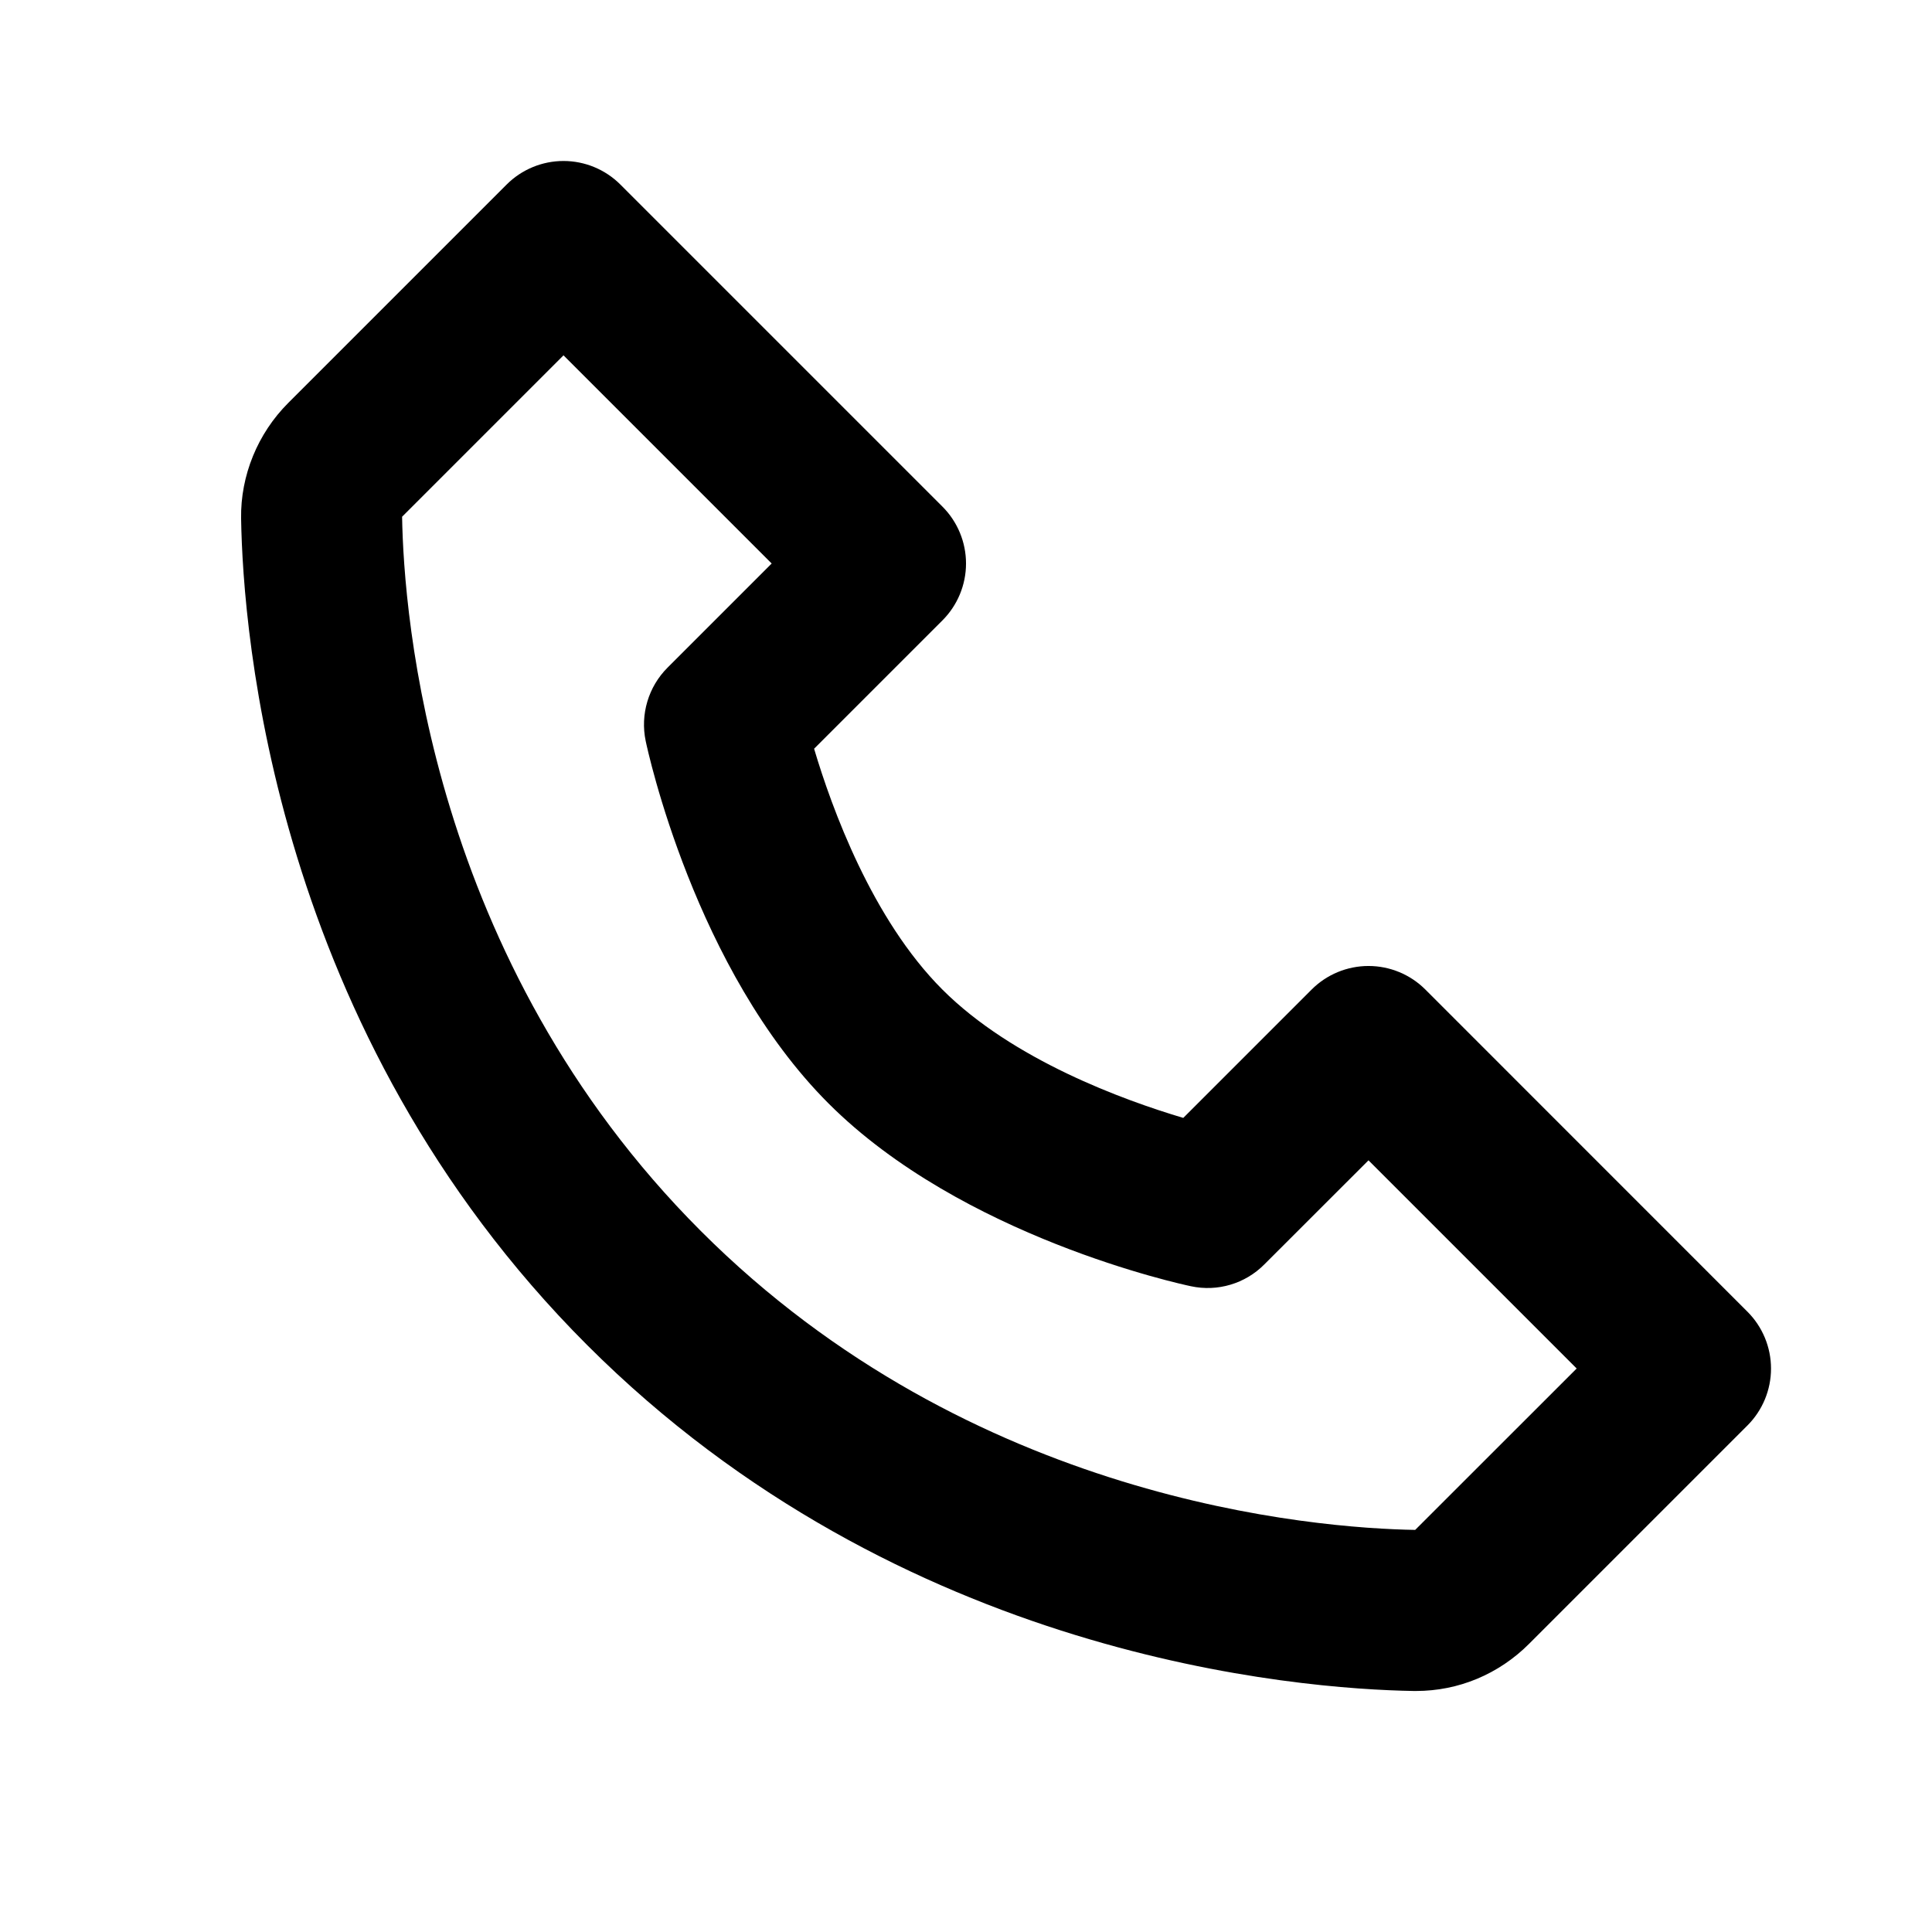
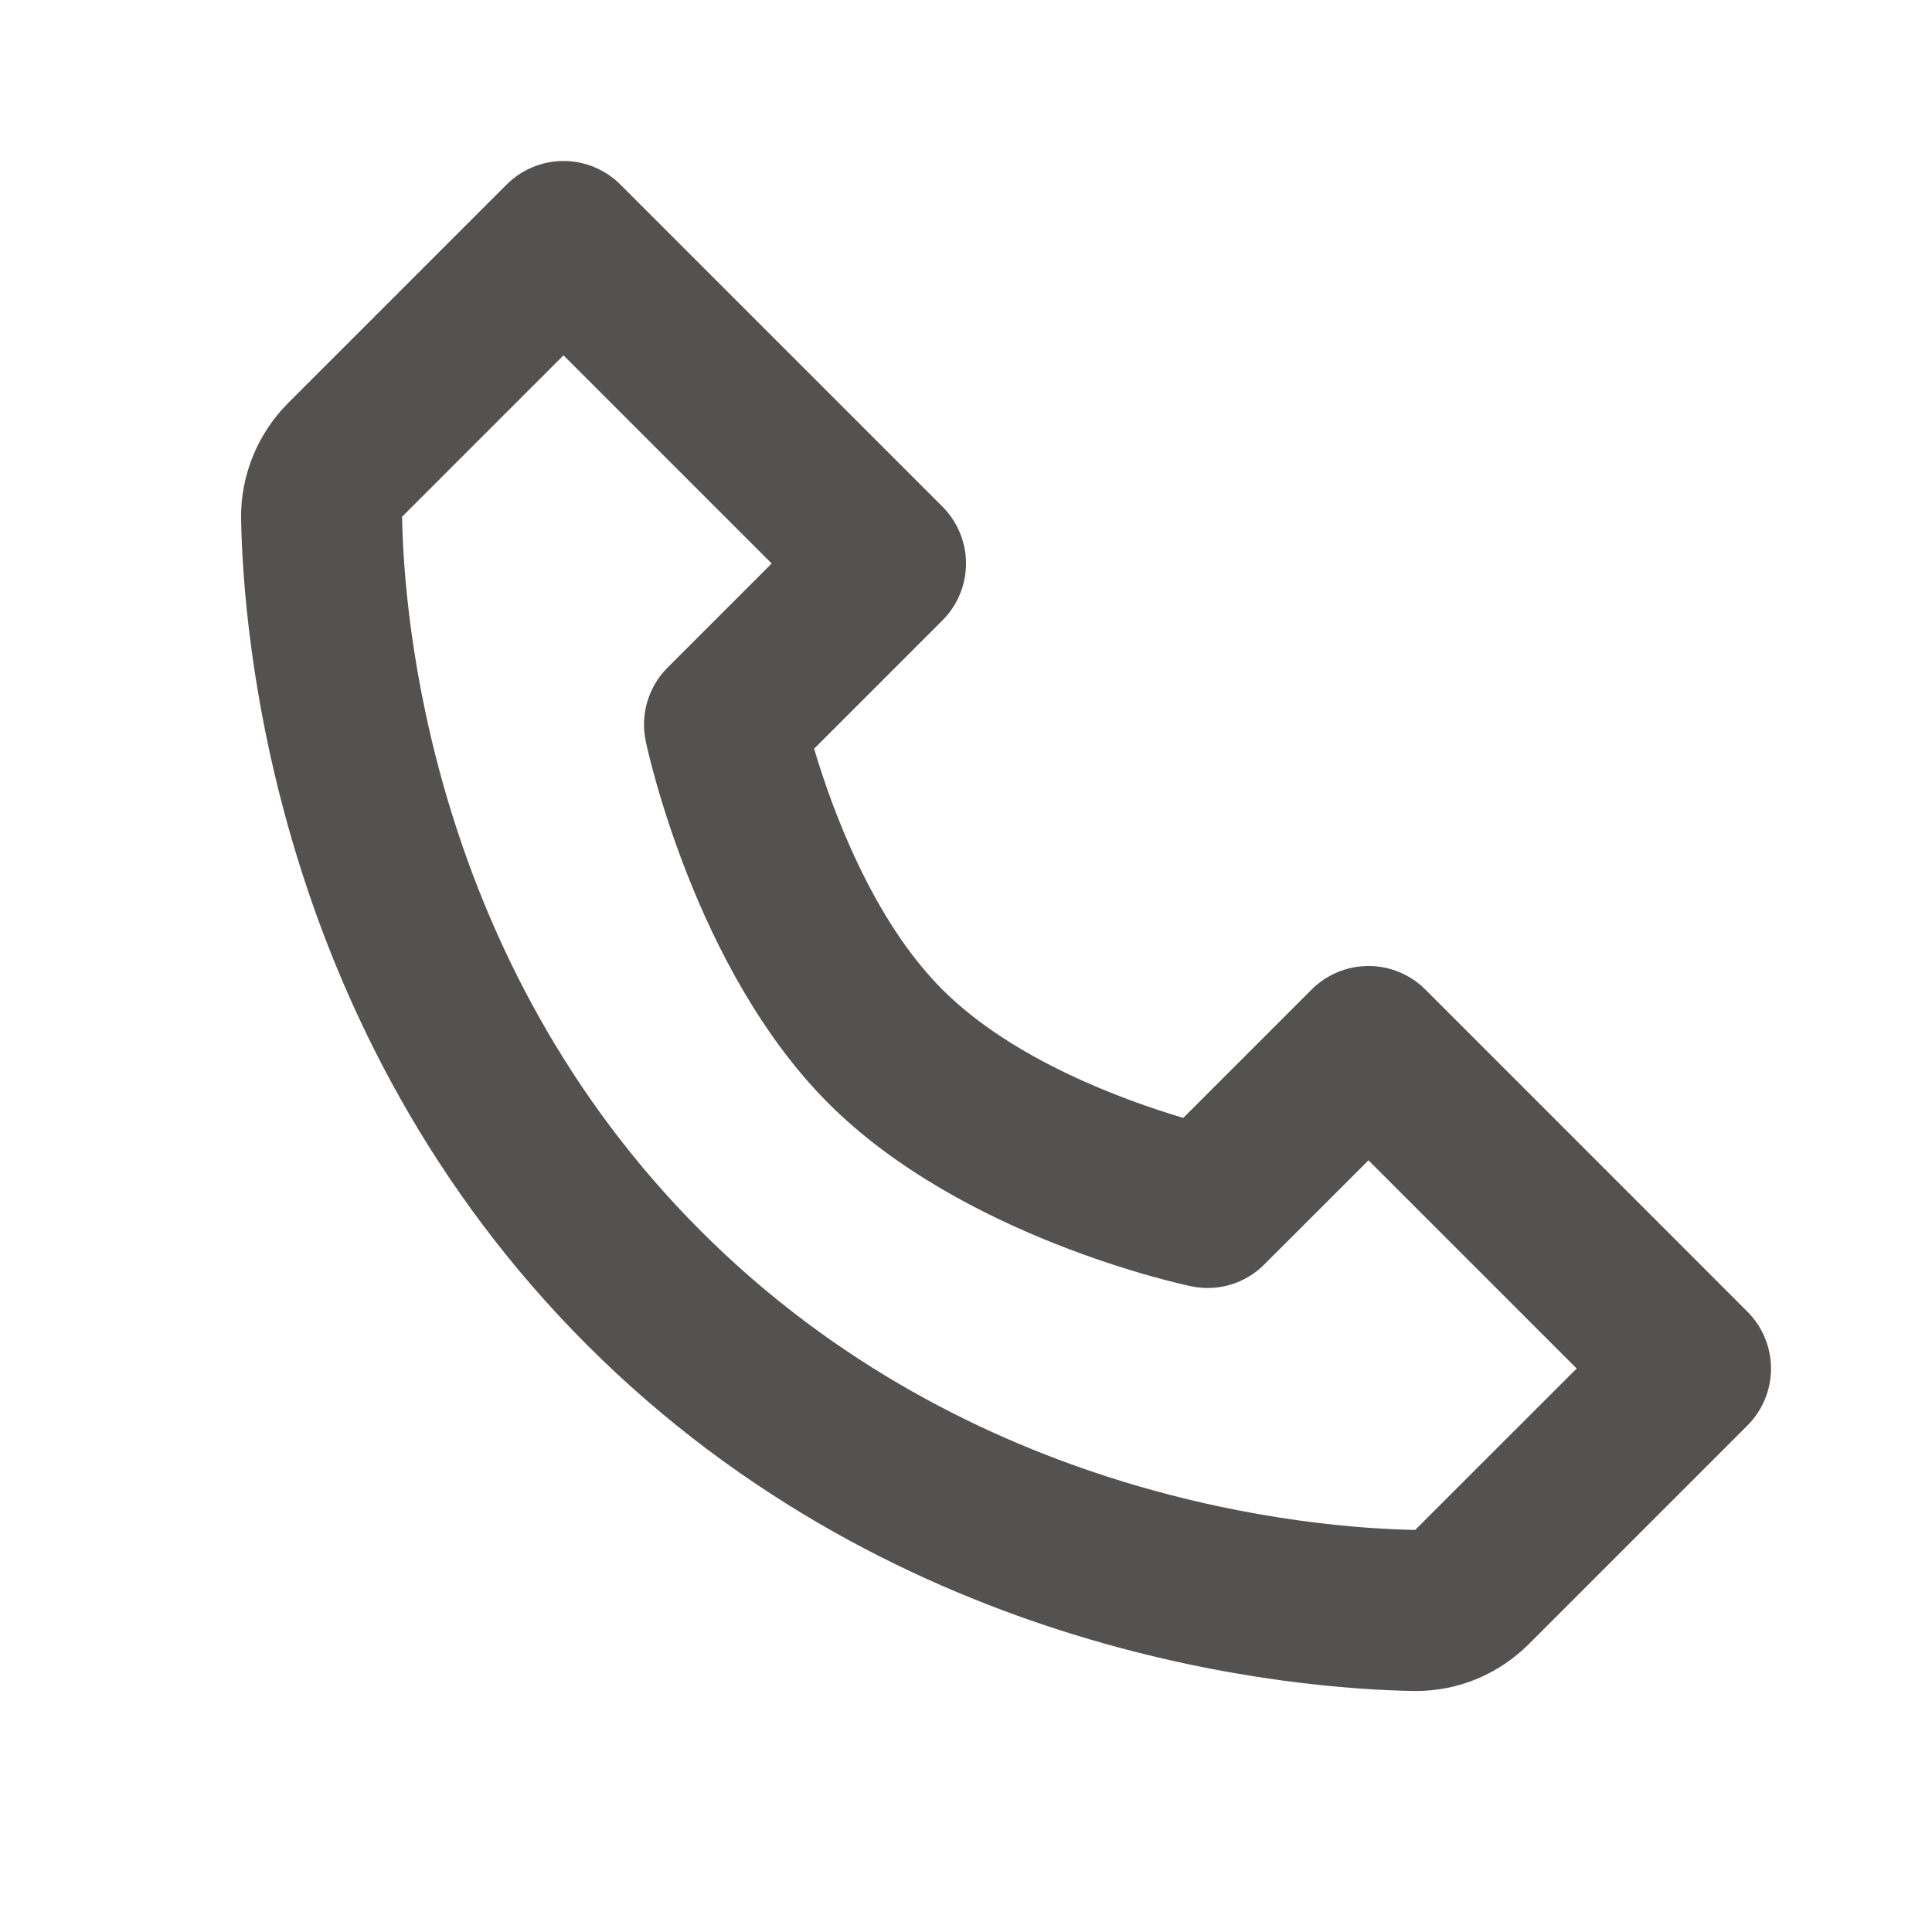
- <svg xmlns="http://www.w3.org/2000/svg" width="24" height="24" viewBox="0 0 24 24" style="fill: rgba(0, 0, 0, 1);transform: ;msFilter:;">
+ <svg xmlns="http://www.w3.org/2000/svg" width="24" height="24" viewBox="0 0 24 24" style="fill: rgba(84, 81, 81, 1);transform: ;msFilter:;">
  <path d="M17.707 12.293a.999.999 0 0 0-1.414 0l-1.594 1.594c-.739-.22-2.118-.72-2.992-1.594s-1.374-2.253-1.594-2.992l1.594-1.594a.999.999 0 0 0 0-1.414l-4-4a.999.999 0 0 0-1.414 0L3.581 5.005c-.38.38-.594.902-.586 1.435.023 1.424.4 6.37 4.298 10.268s8.844 4.274 10.269 4.298h.028c.528 0 1.027-.208 1.405-.586l2.712-2.712a.999.999 0 0 0 0-1.414l-4-4.001zm-.127 6.712c-1.248-.021-5.518-.356-8.873-3.712-3.366-3.366-3.692-7.651-3.712-8.874L7 4.414 9.586 7 8.293 8.293a1 1 0 0 0-.272.912c.024.115.611 2.842 2.271 4.502s4.387 2.247 4.502 2.271a.991.991 0 0 0 .912-.271L17 14.414 19.586 17l-2.006 2.005z" />
</svg>
